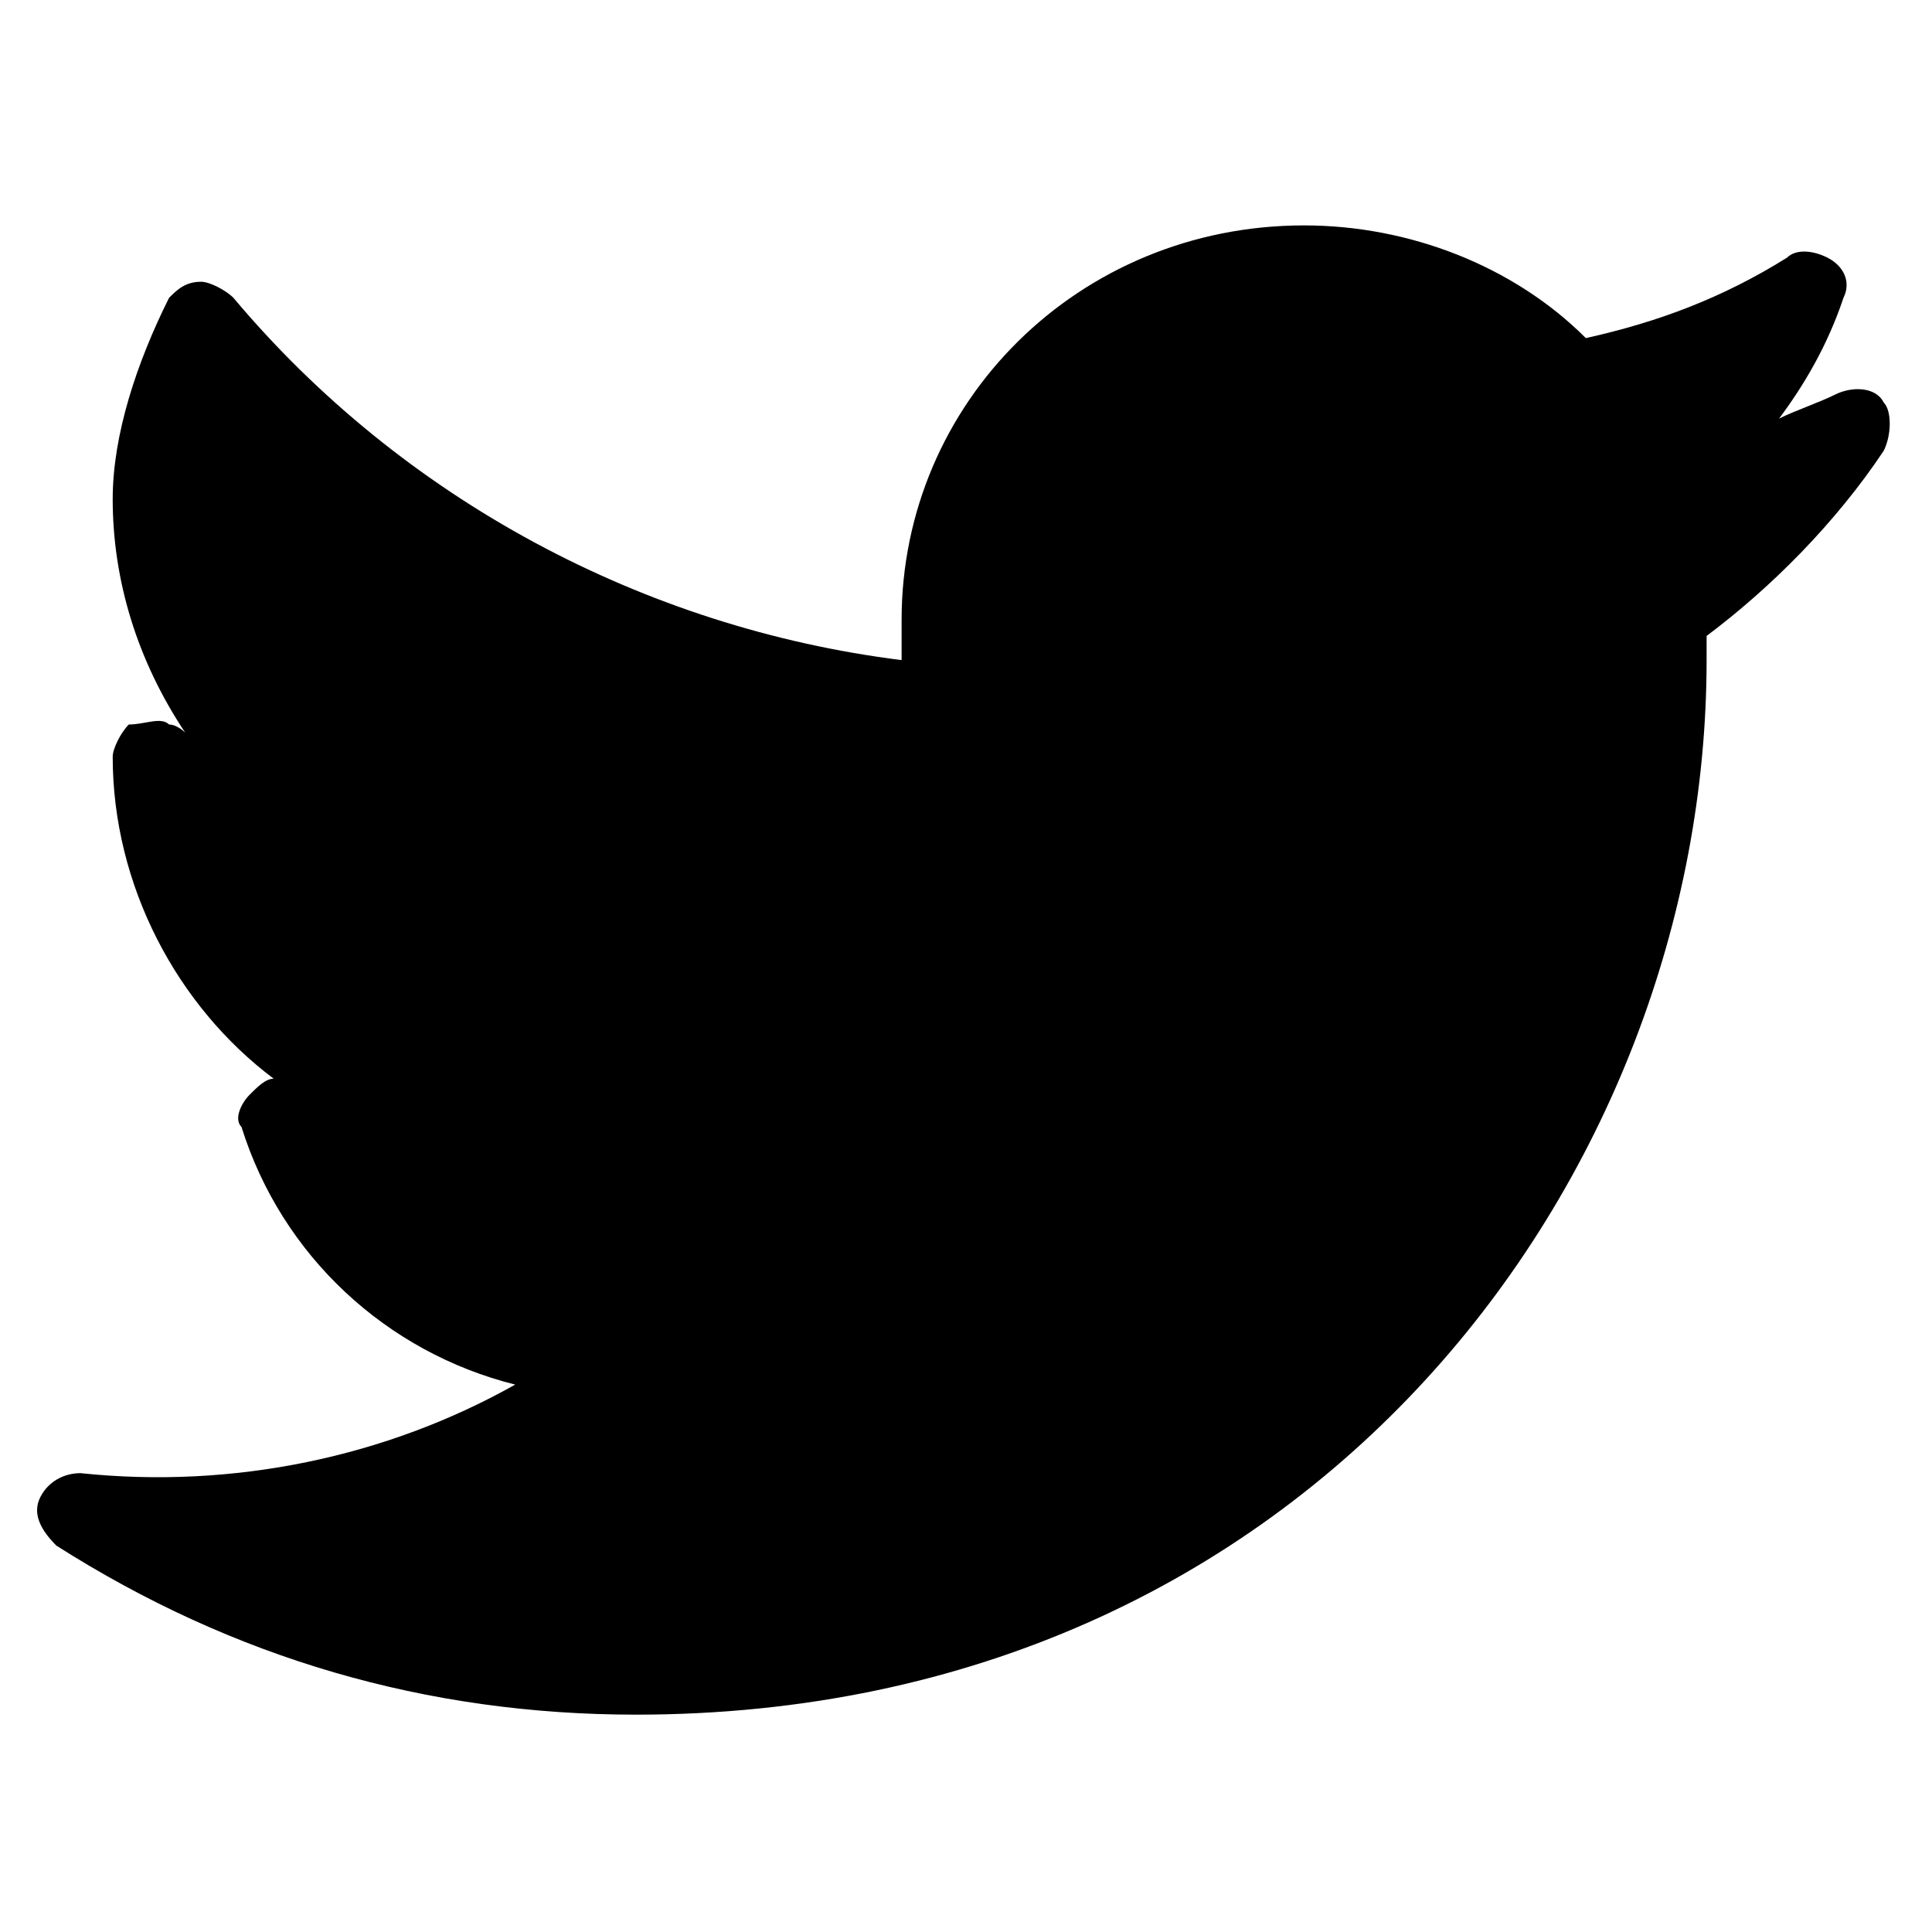
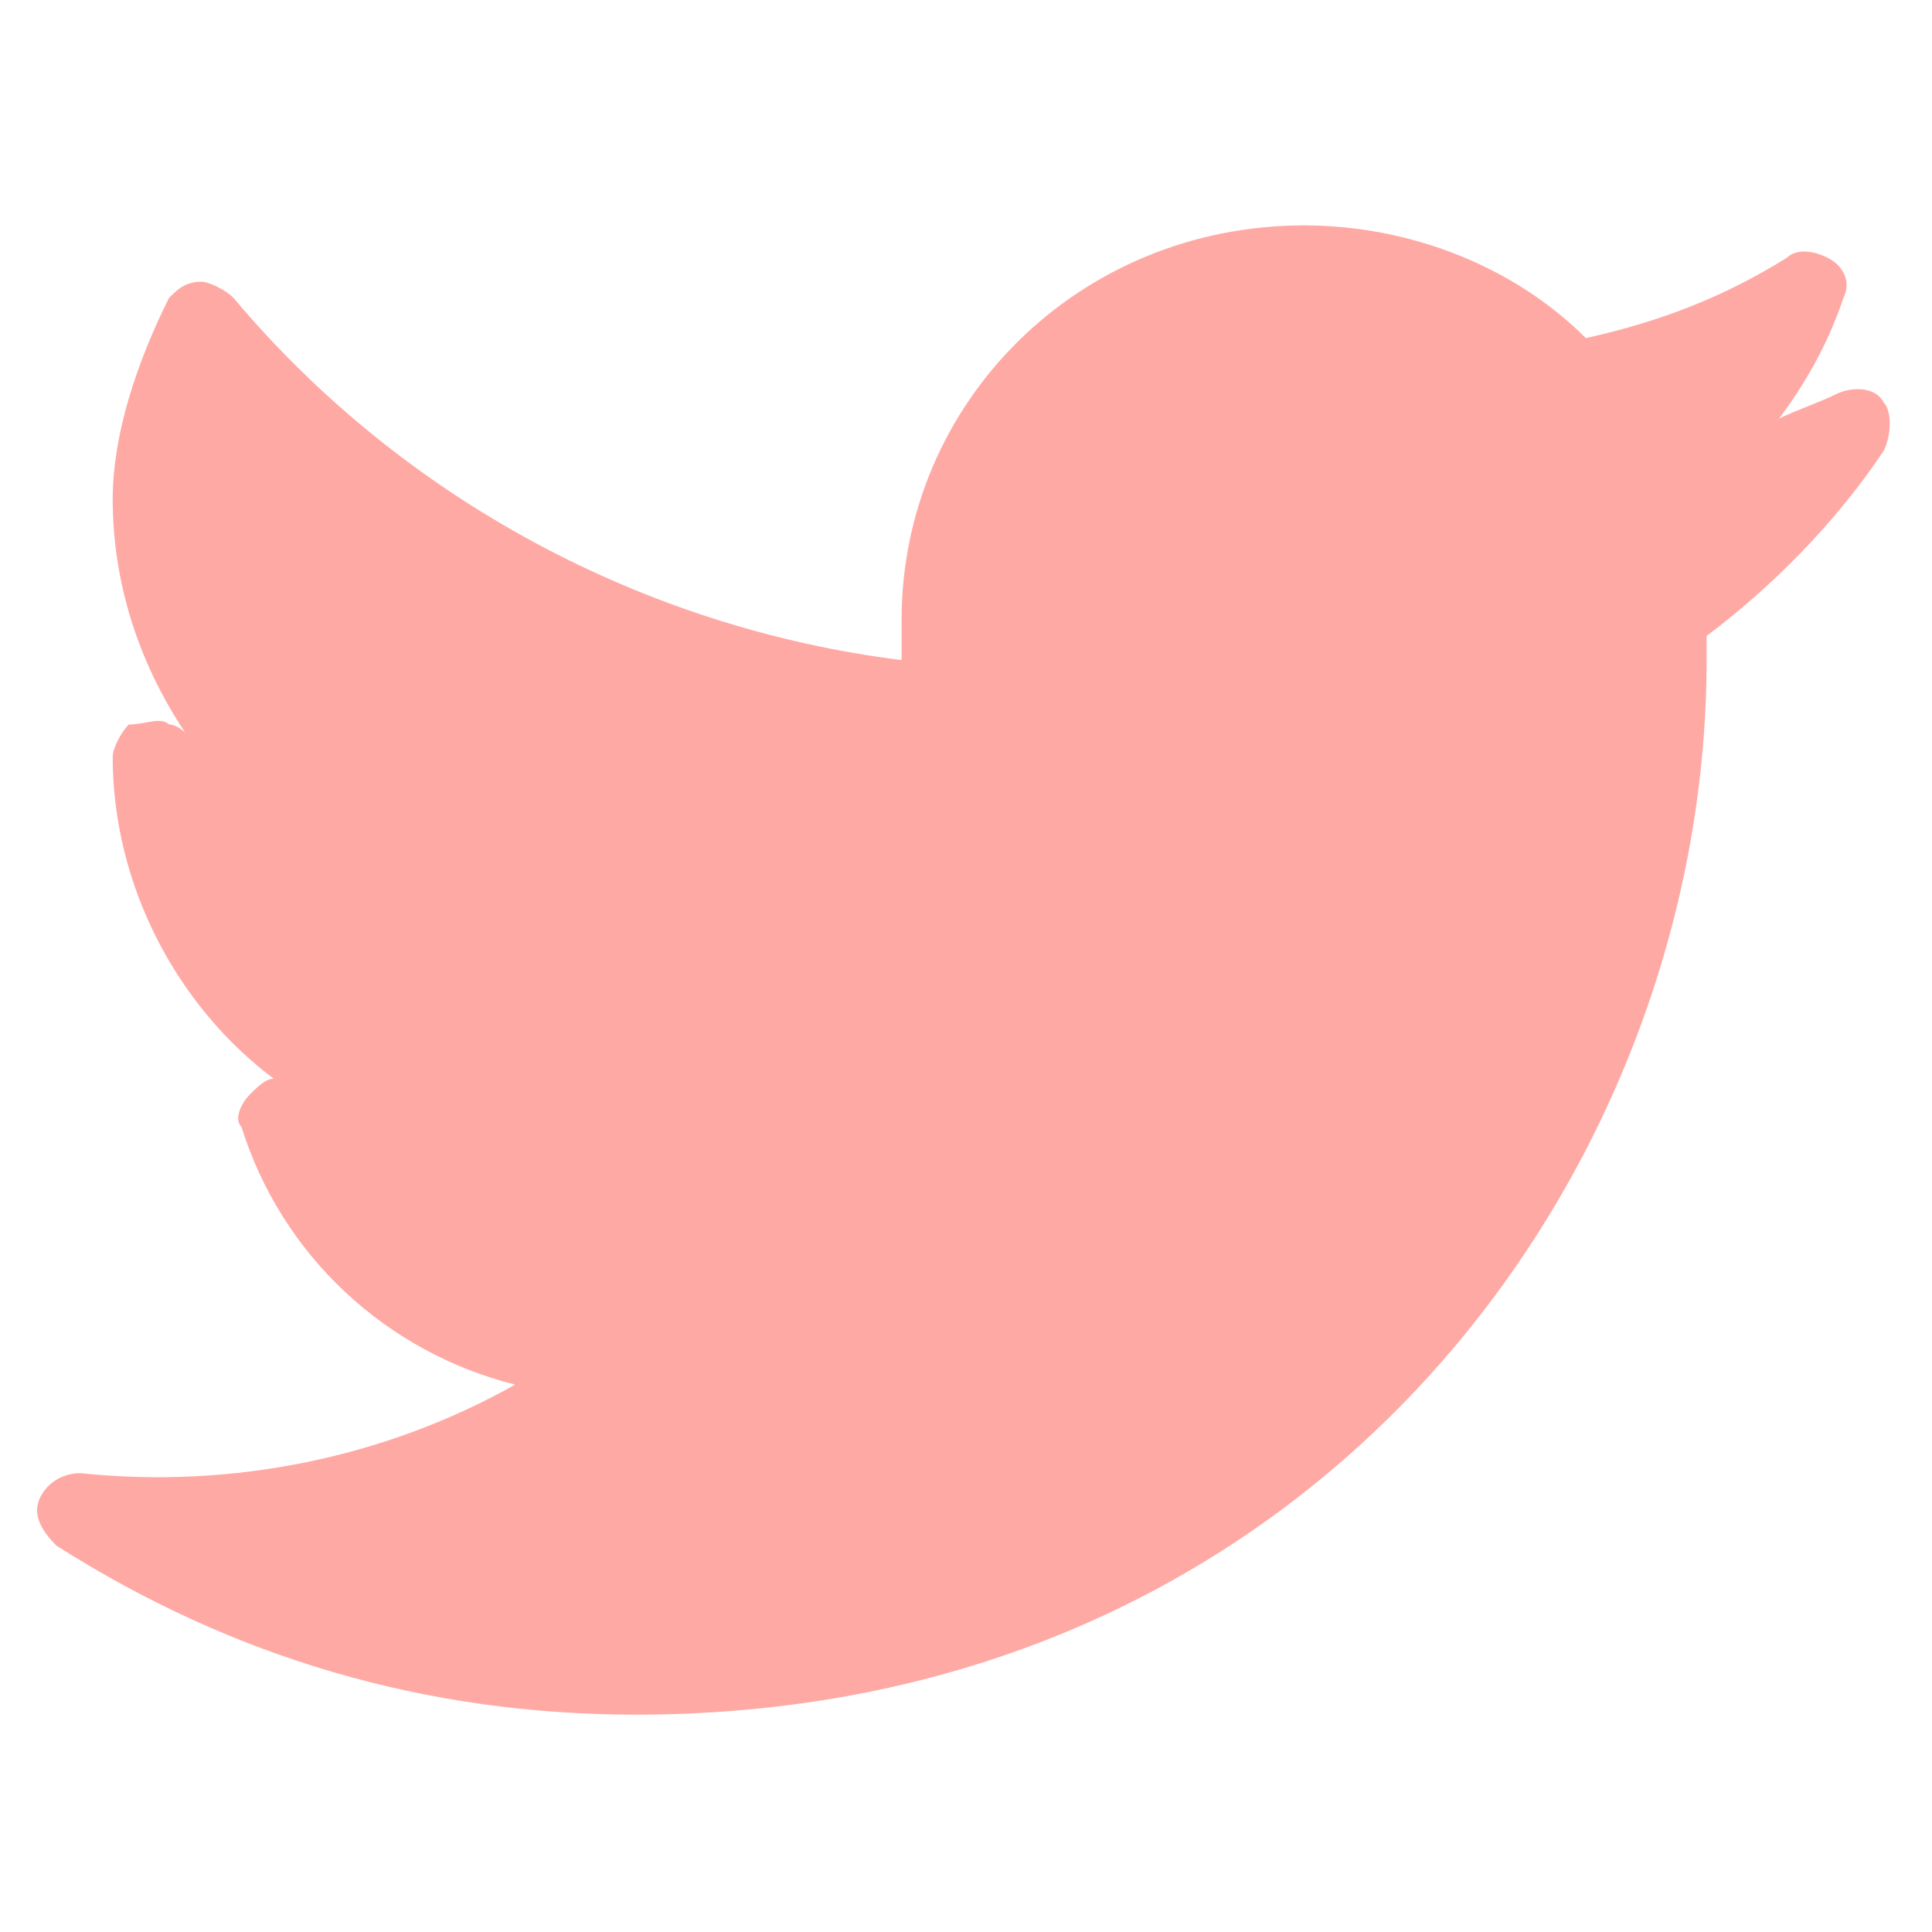
- <svg xmlns="http://www.w3.org/2000/svg" enable-background="new 0 0 24 24" height="24px" id="Layer_1" version="1.1" viewBox="0 0 24 24" width="24px" xml:space="preserve">
+ <svg xmlns="http://www.w3.org/2000/svg" style="opacity:.72;fill:#ff8882" enable-background="new 0 0 24 24" height="24px" id="Layer_1" version="1.1" viewBox="0 0 24 24" width="24px" xml:space="preserve">
  <path d="M23.4,5c-0.1-0.2-0.4-0.2-0.6-0.1c-0.2,0.1-0.5,0.2-0.7,0.3c0.3-0.4,0.6-0.9,0.8-1.5c0.1-0.2,0-0.4-0.2-0.5s-0.4-0.1-0.5,0  c-0.8,0.5-1.6,0.8-2.5,1c-0.9-0.9-2.2-1.4-3.5-1.4c-2.8,0-5,2.2-5,4.9c0,0.2,0,0.3,0,0.5C8,7.8,5,6.2,2.9,3.7  C2.8,3.6,2.6,3.5,2.5,3.5c-0.2,0-0.3,0.1-0.4,0.2C1.7,4.5,1.4,5.4,1.4,6.2c0,1,0.3,2,0.9,2.9C2.3,9.1,2.2,9,2.1,9  c-0.1-0.1-0.3,0-0.5,0C1.5,9.1,1.4,9.3,1.4,9.4c0,1.6,0.8,3.1,2,4c-0.1,0-0.2,0.1-0.3,0.2C3,13.7,2.9,13.9,3,14  c0.5,1.6,1.8,2.8,3.4,3.2c-1.6,0.9-3.5,1.3-5.4,1.1c-0.2,0-0.4,0.1-0.5,0.3c-0.1,0.2,0,0.4,0.2,0.6c2.2,1.4,4.6,2.1,7.2,2.1  c8.4,0,13.3-6.7,13.3-13.1c0-0.1,0-0.2,0-0.3c0.8-0.6,1.6-1.4,2.2-2.3C23.5,5.4,23.5,5.1,23.4,5z" />
</svg>
